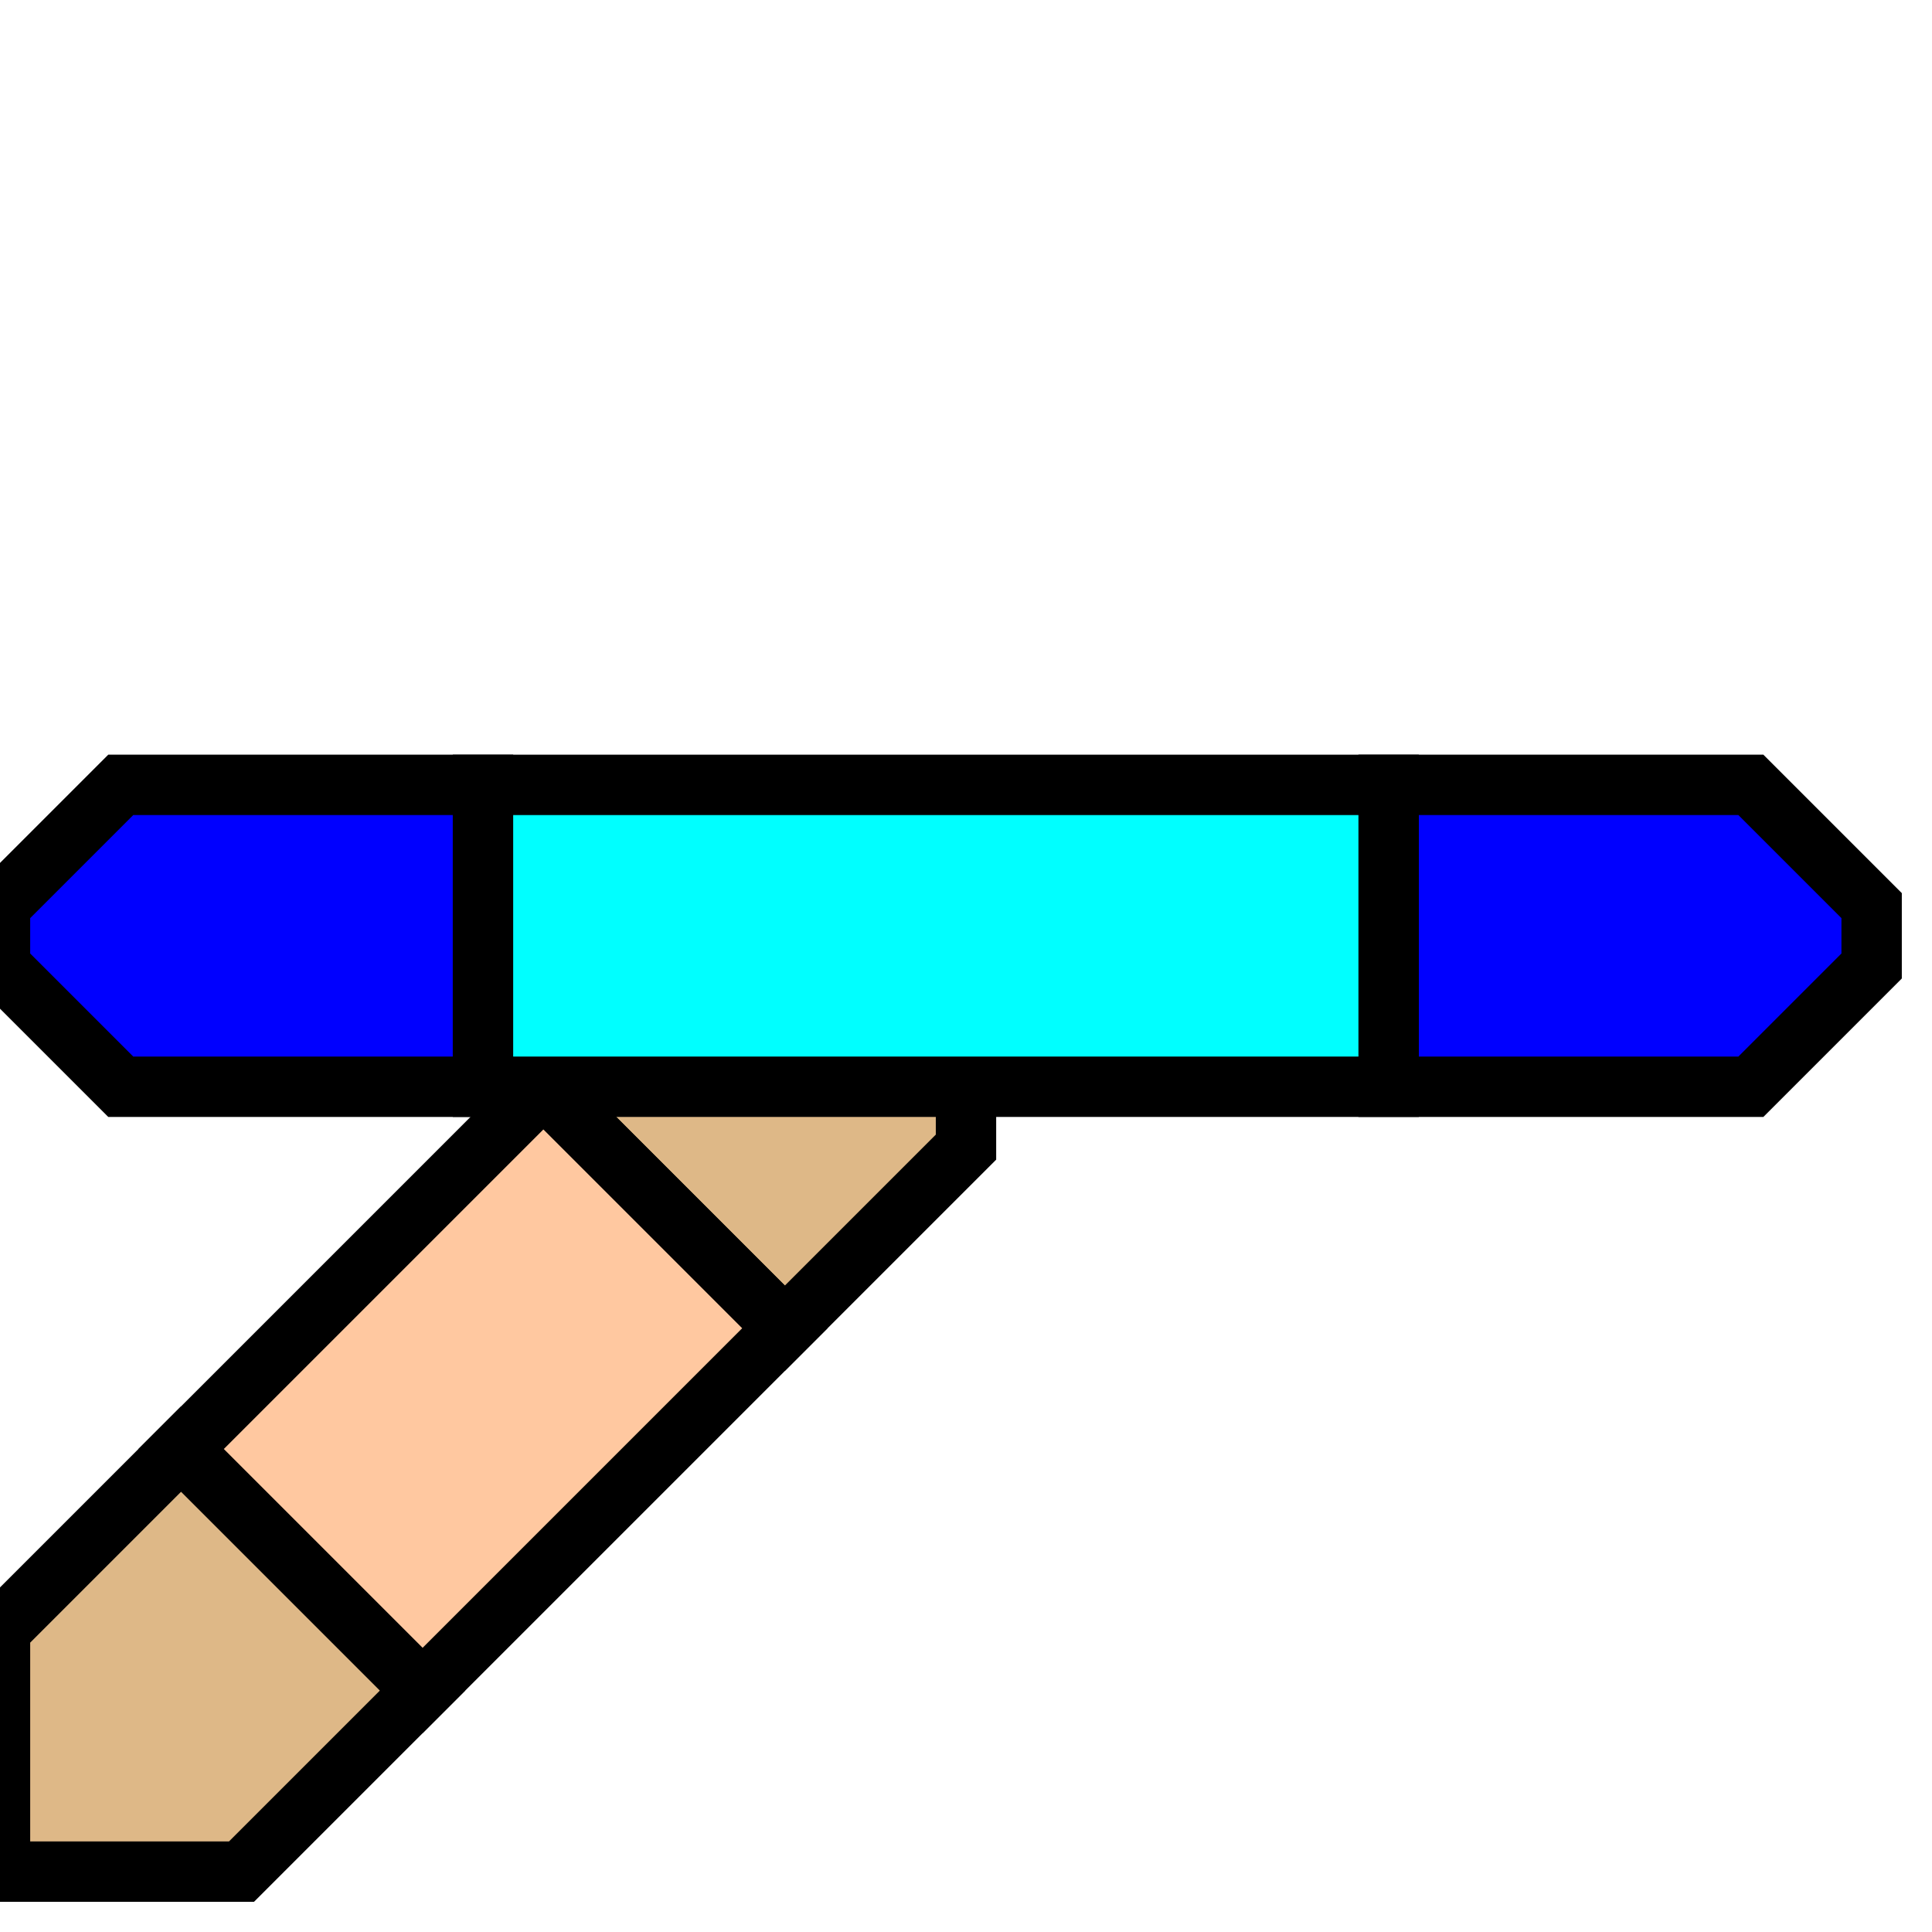
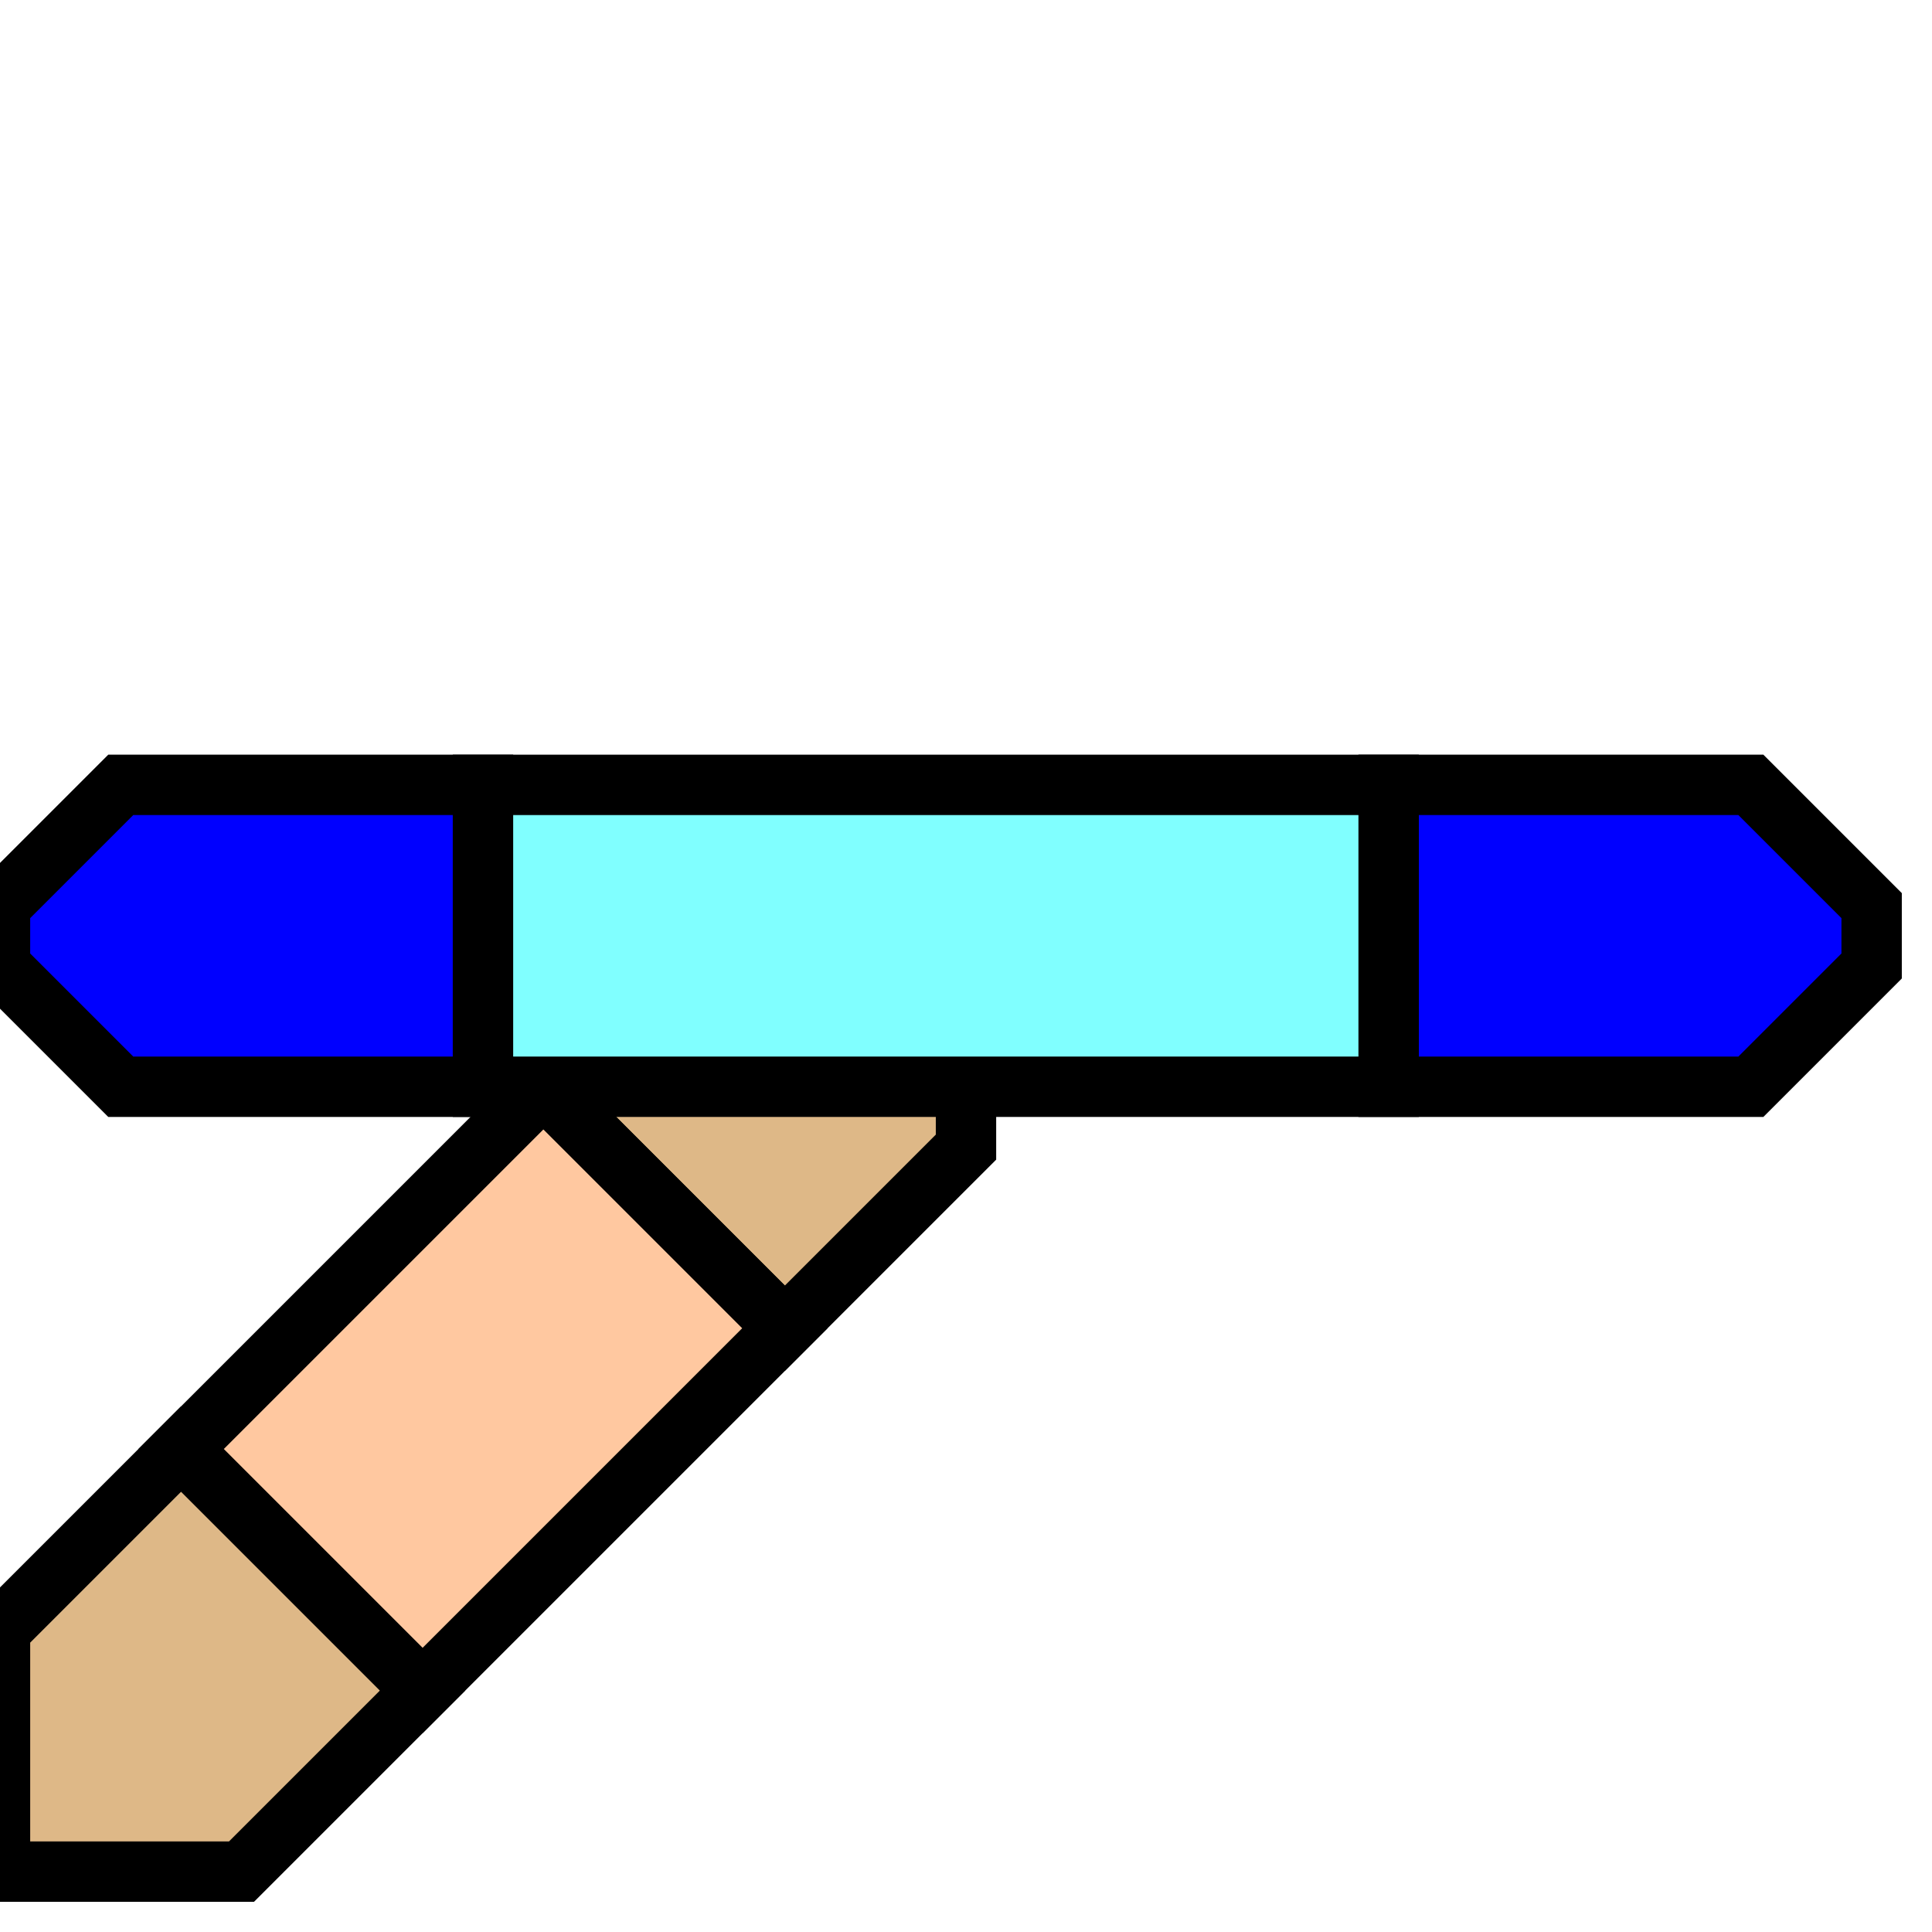
<svg width="32" height="32">
  <g>
    <path stroke="black" fill="rgb(222, 184, 135)" d="M 16,15 L 16,19 L 13,22 L 9,18 L 12,15  z " />
    <path stroke="black" fill="rgb(222, 184, 135)" d="M 0,31 L 0,27 L 3,24 L 7,28 L 4,31  z " />
    <path stroke="black" fill="rgb(255, 200, 160)" d="M 9,18 L 13,22 L 7,28 L 3,24  z " />
    <path stroke="black" fill="rgb(0,0,255)" d="M 0,15 L 2,13 L 8,13 L 8,18 L 2,18 L 0,16 z " />
    <path stroke="black" fill="rgb(0,0,255)" d="M 23,13 L 29,13 L 31,15 L 31,16 L 29,18 L 23,18 z " />
-     <path stroke="black" fill="rgb(0,255,255)" d="M 8,13 L 23,13 L 23,18 L 8,18 z " />
+     <path stroke="black" fill="rgb(128,255,255)" d="M 8,13 L 23,13 L 23,18 L 8,18 z " />
  </g>
</svg>
